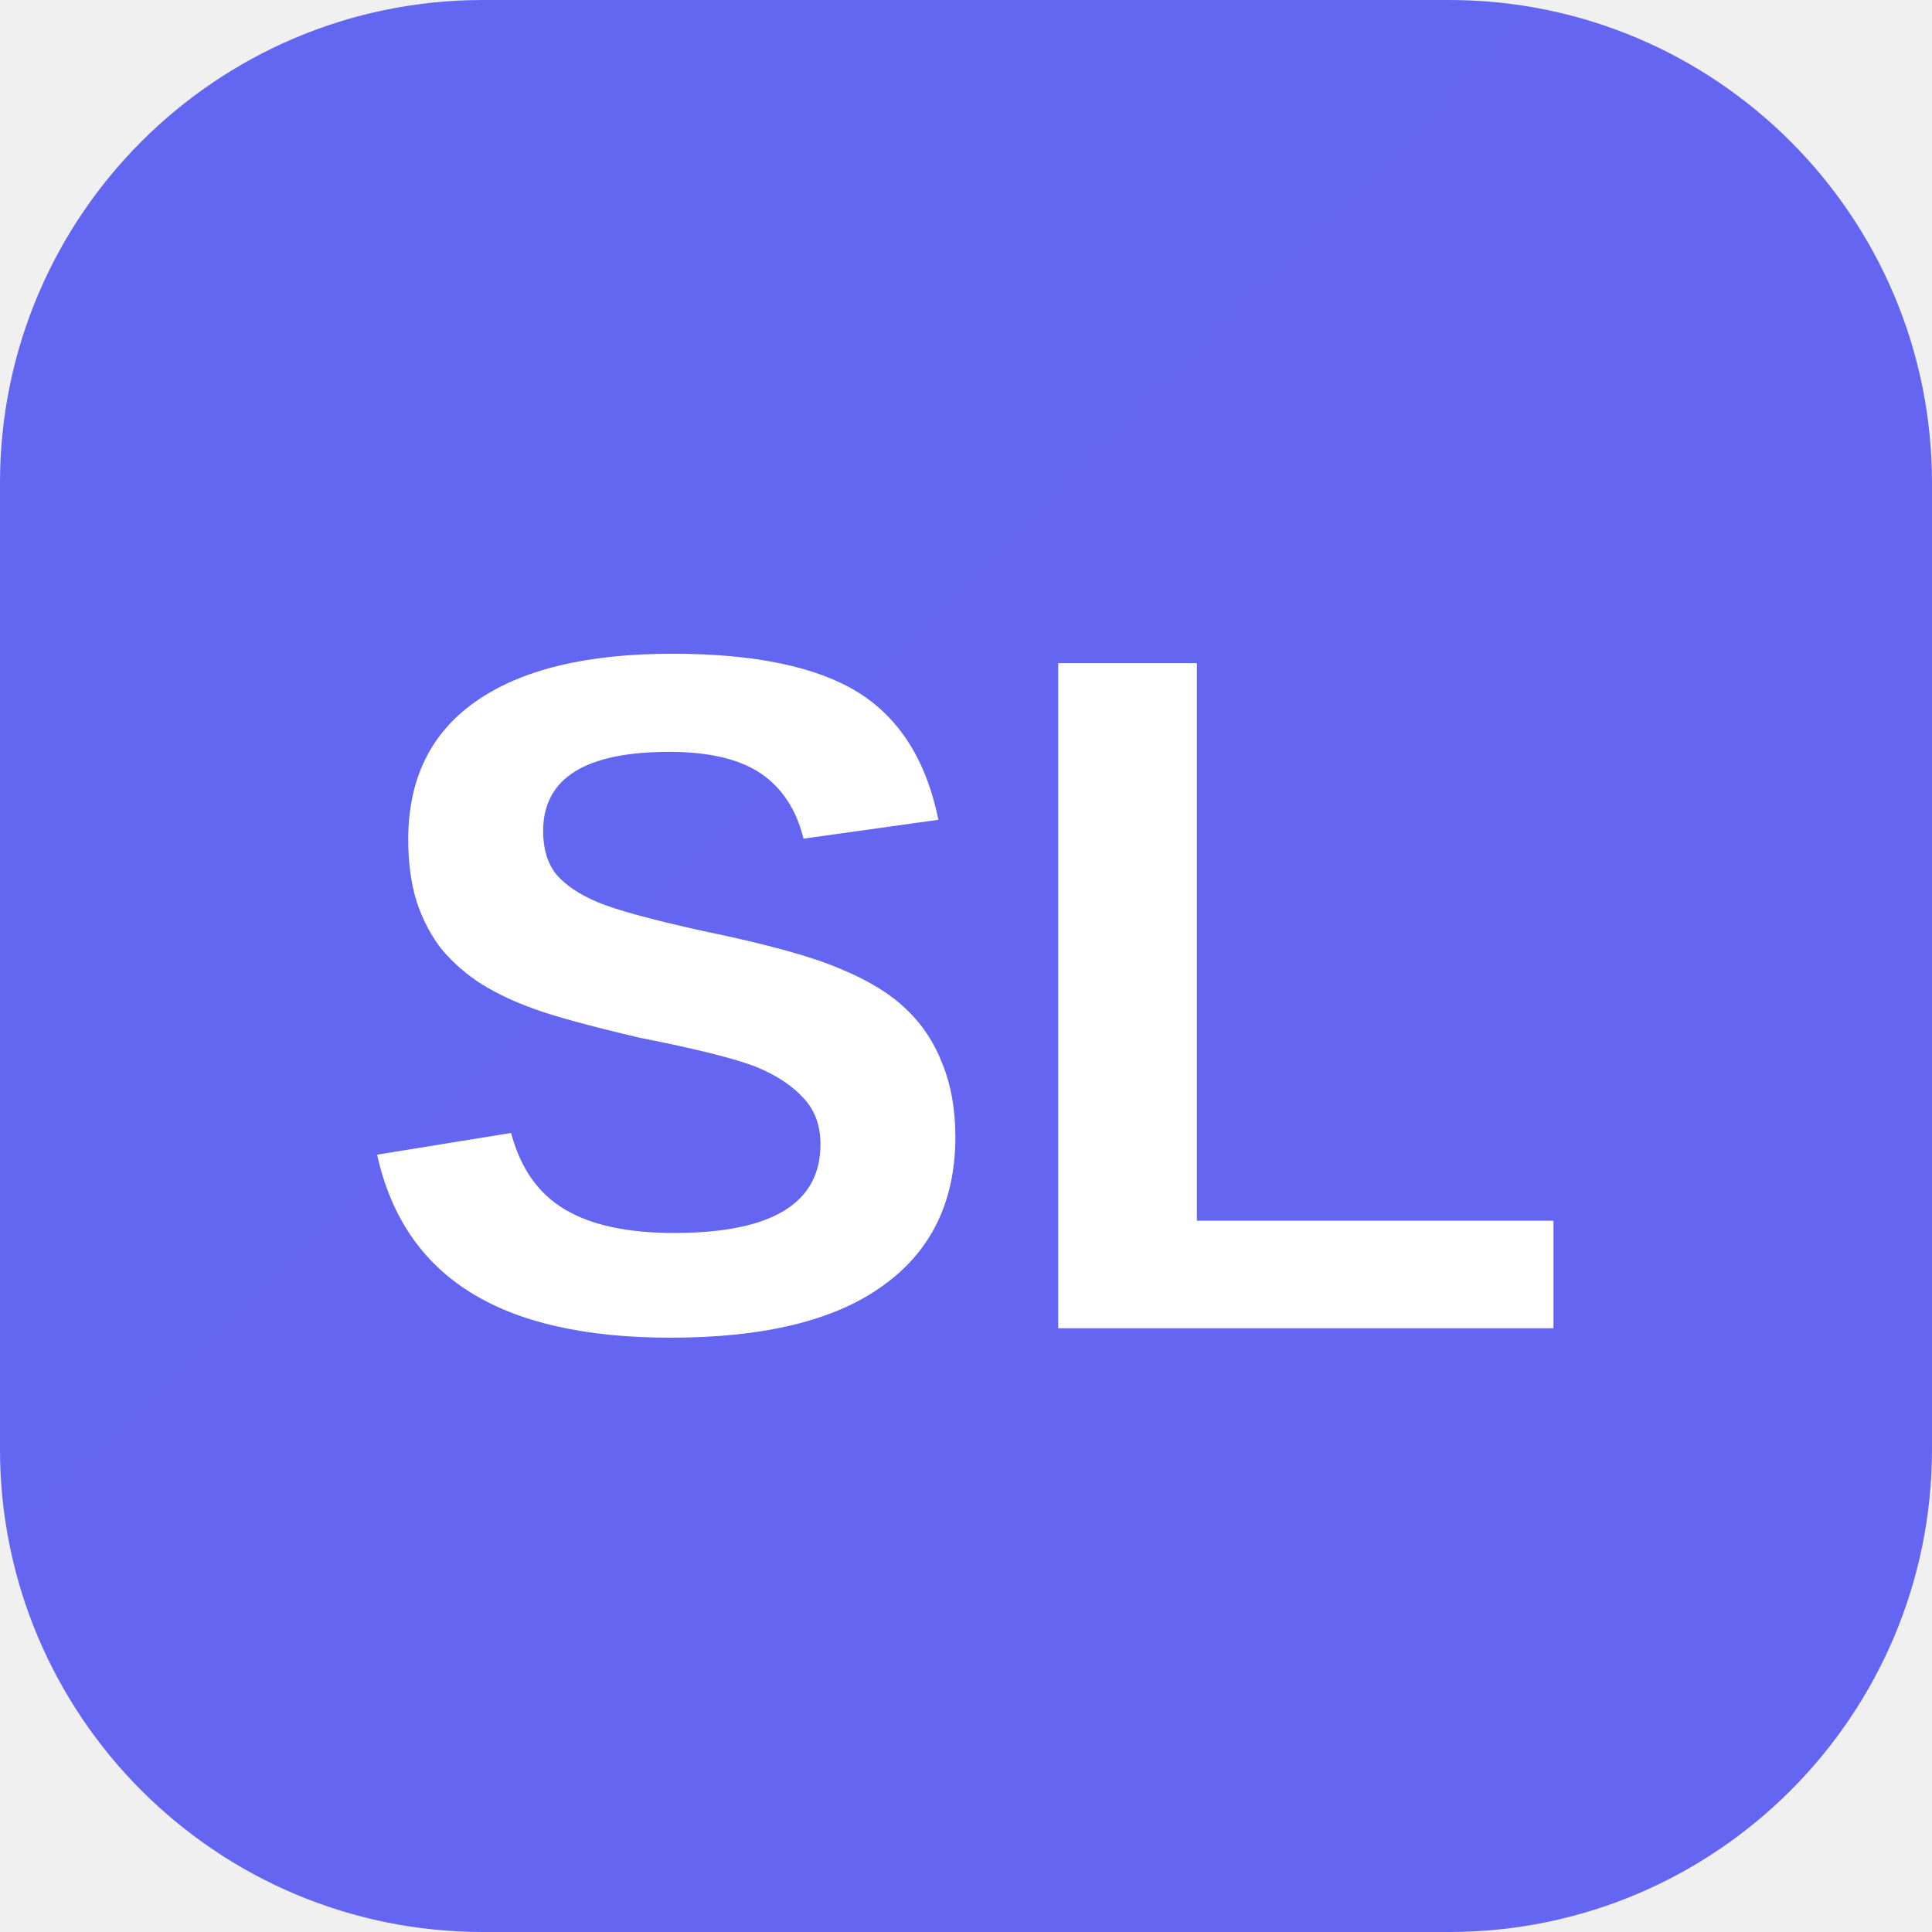
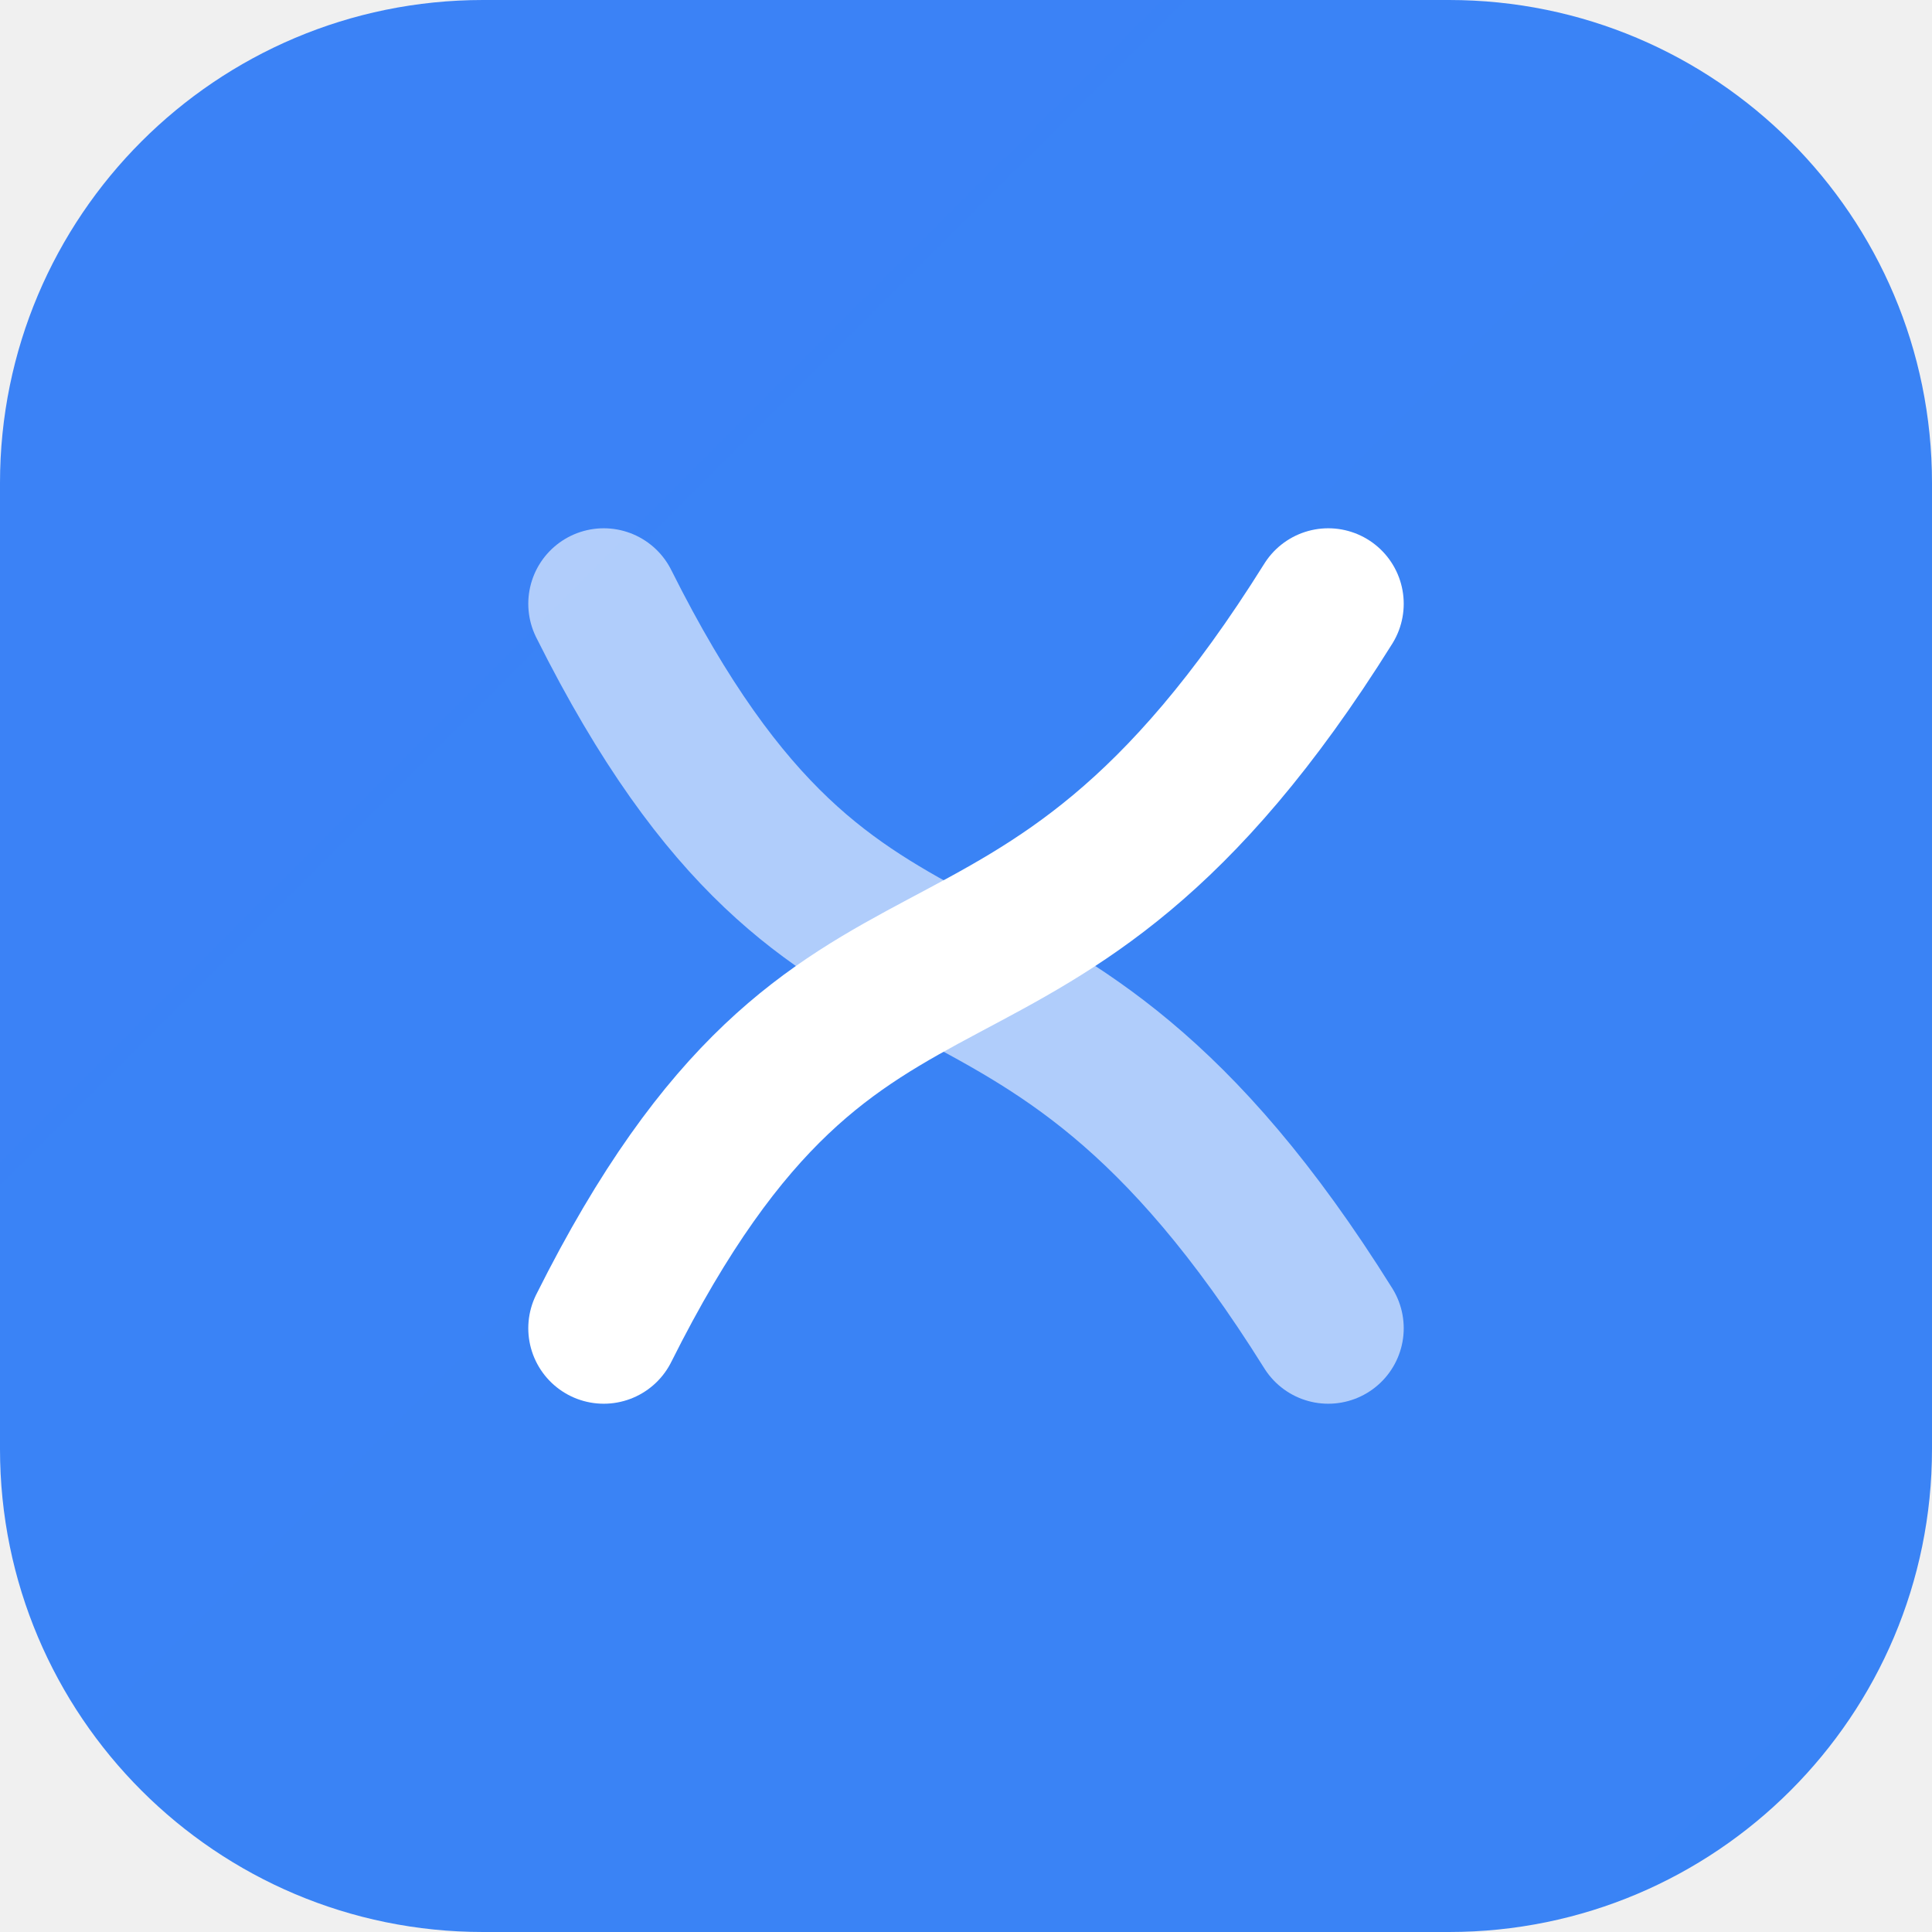
<svg xmlns="http://www.w3.org/2000/svg" viewBox="0 0 32 32">
-   <rect width="32" height="32" rx="8" fill="url(#g)" />
+   <rect width="32" height="32" rx="8" fill="url(#bg)" />
+   <path d="M10 22c4-8 7-4 12-12" stroke="#fff" stroke-width="2.5" stroke-linecap="round" stroke-linejoin="round" fill="none" />
+   <path d="M10 10c4 8 7 4 12 12" stroke="#fff" stroke-width="2.5" stroke-linecap="round" stroke-linejoin="round" fill="none" opacity="0.6" />
  <defs>
-     <linearGradient id="g" x1="0" y1="0" x2="32" y2="32">
-       <stop stop-color="#6366f1" />
-       <stop offset="1" stop-color="#8b5cf6" />
+     <linearGradient id="bg" x1="0" y1="0" x2="32" y2="32">
+       <stop stop-color="#3B82F6" />
+       <stop offset="1" stop-color="#06B6D4" />
    </linearGradient>
  </defs>
-   <text x="16" y="22" text-anchor="middle" fill="#fff" font-family="Arial" font-weight="bold" font-size="16">SL</text>
</svg>
